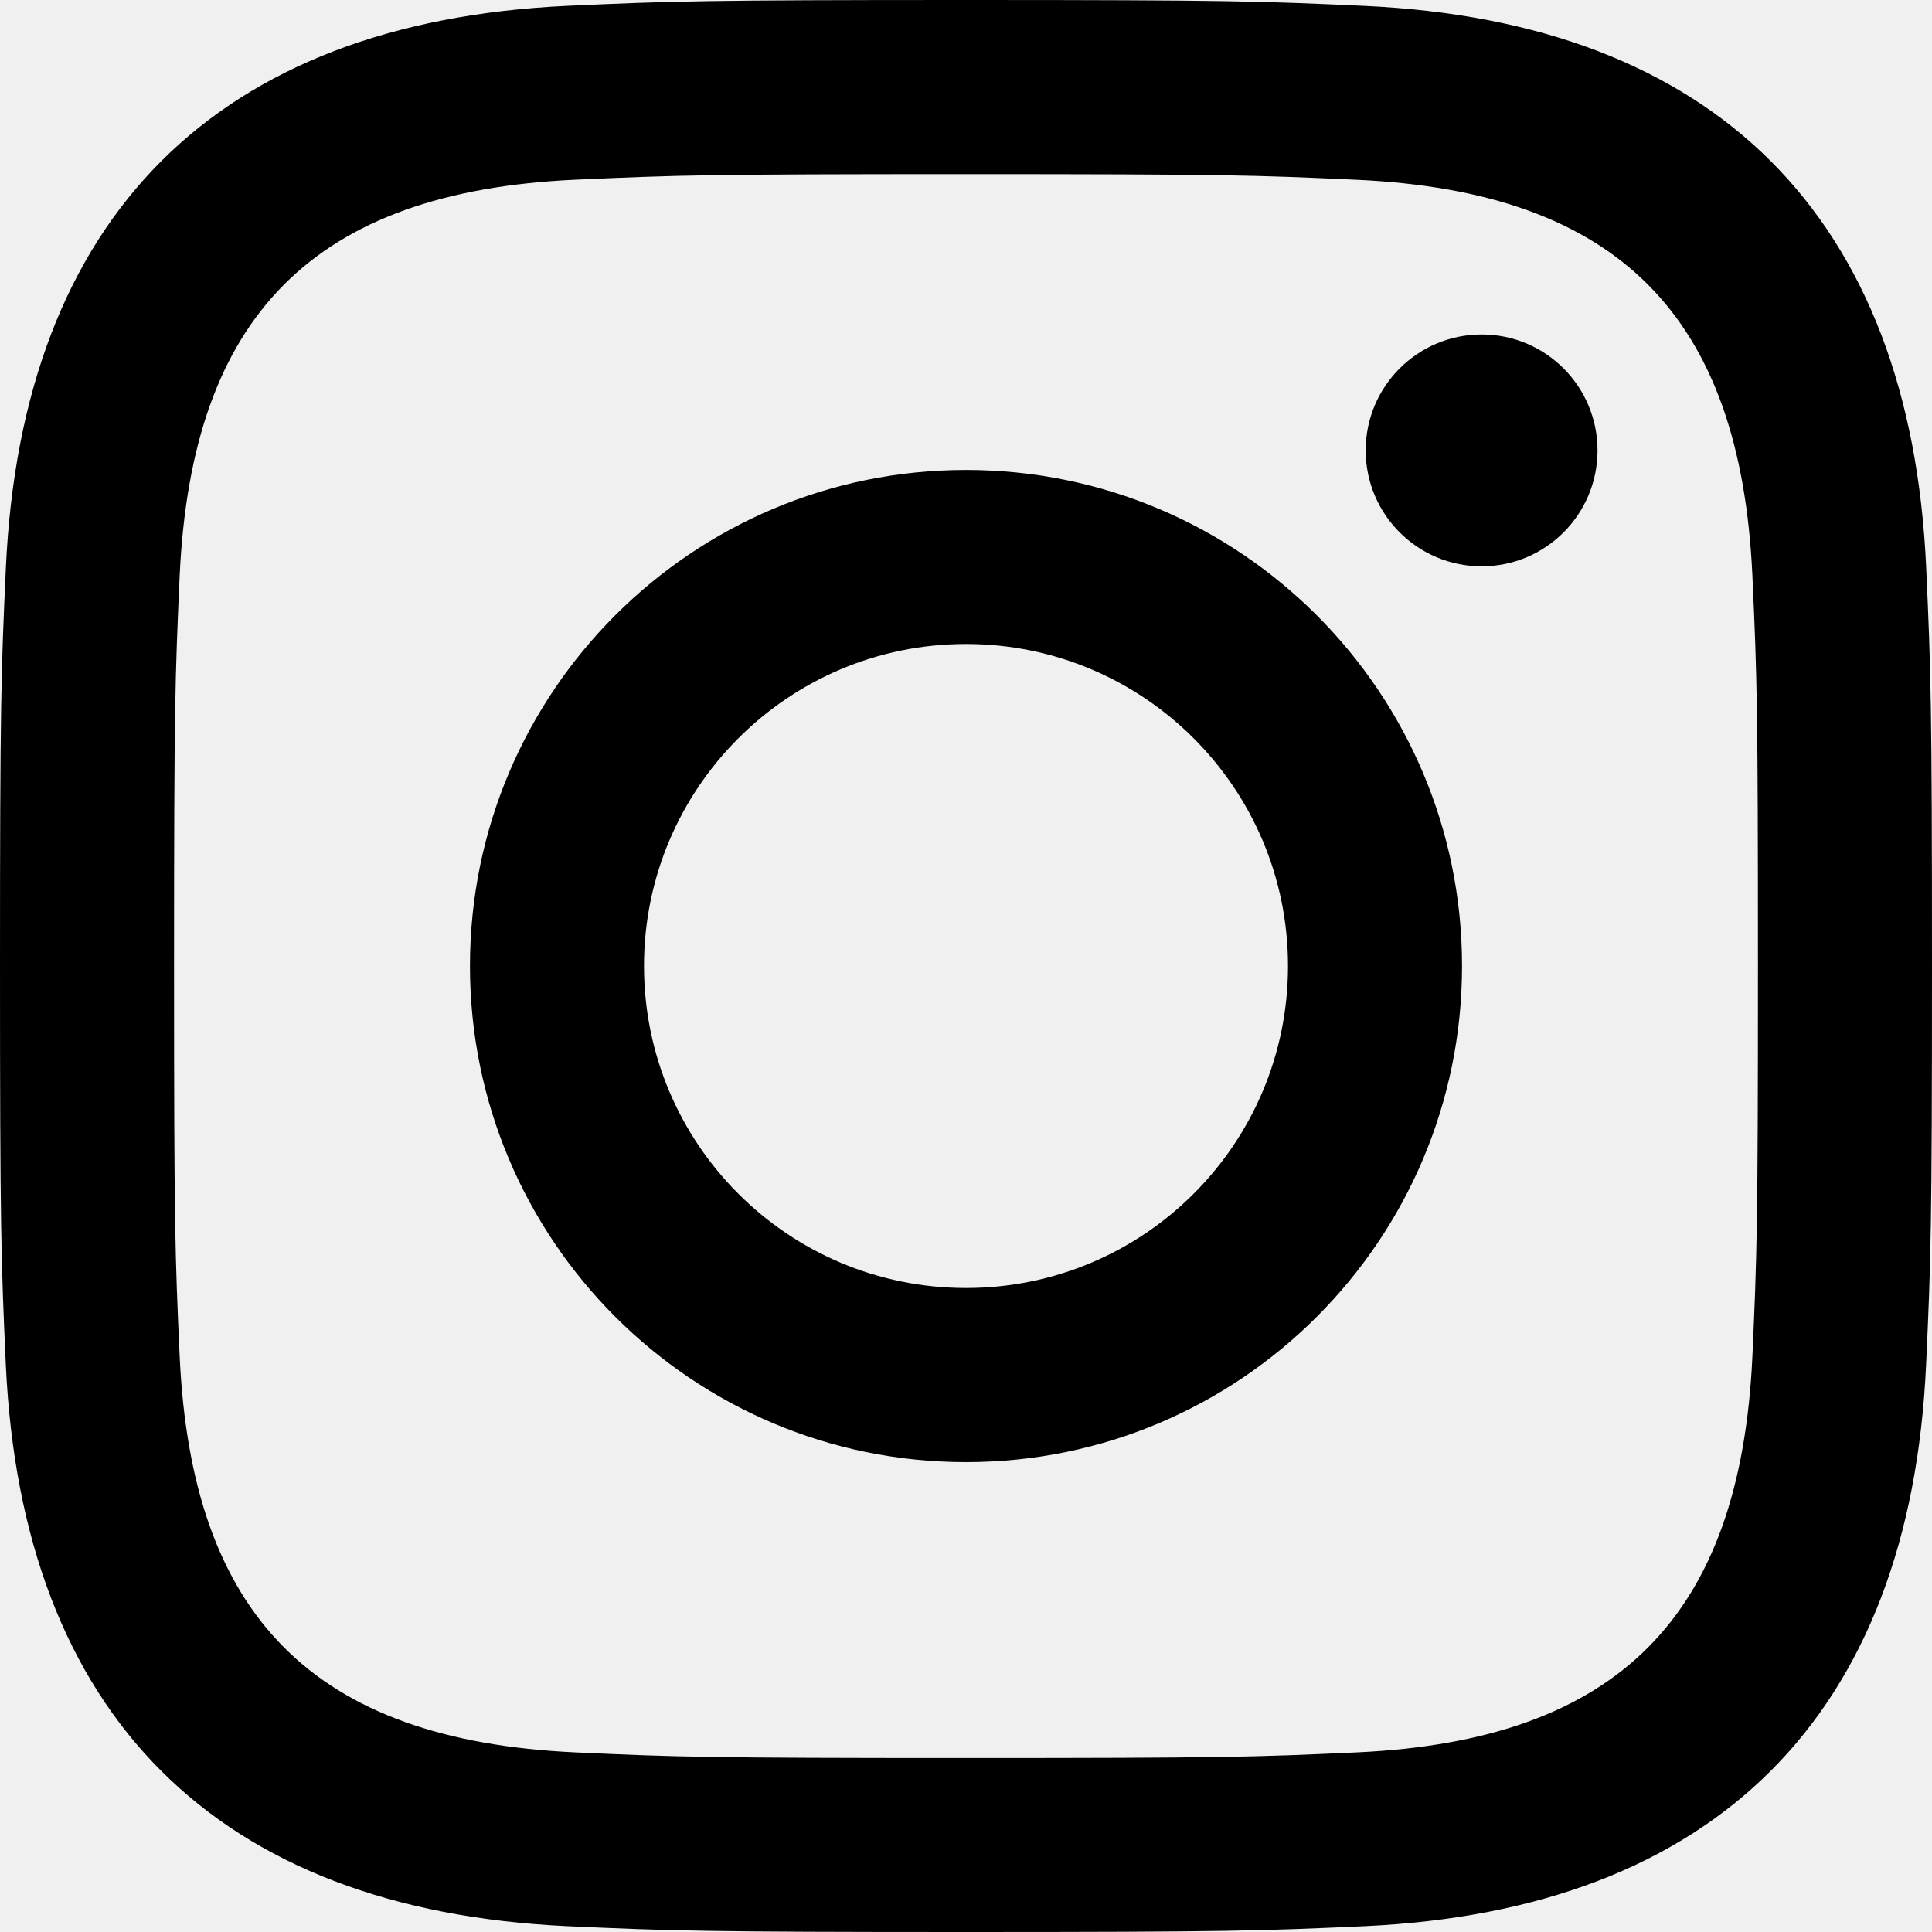
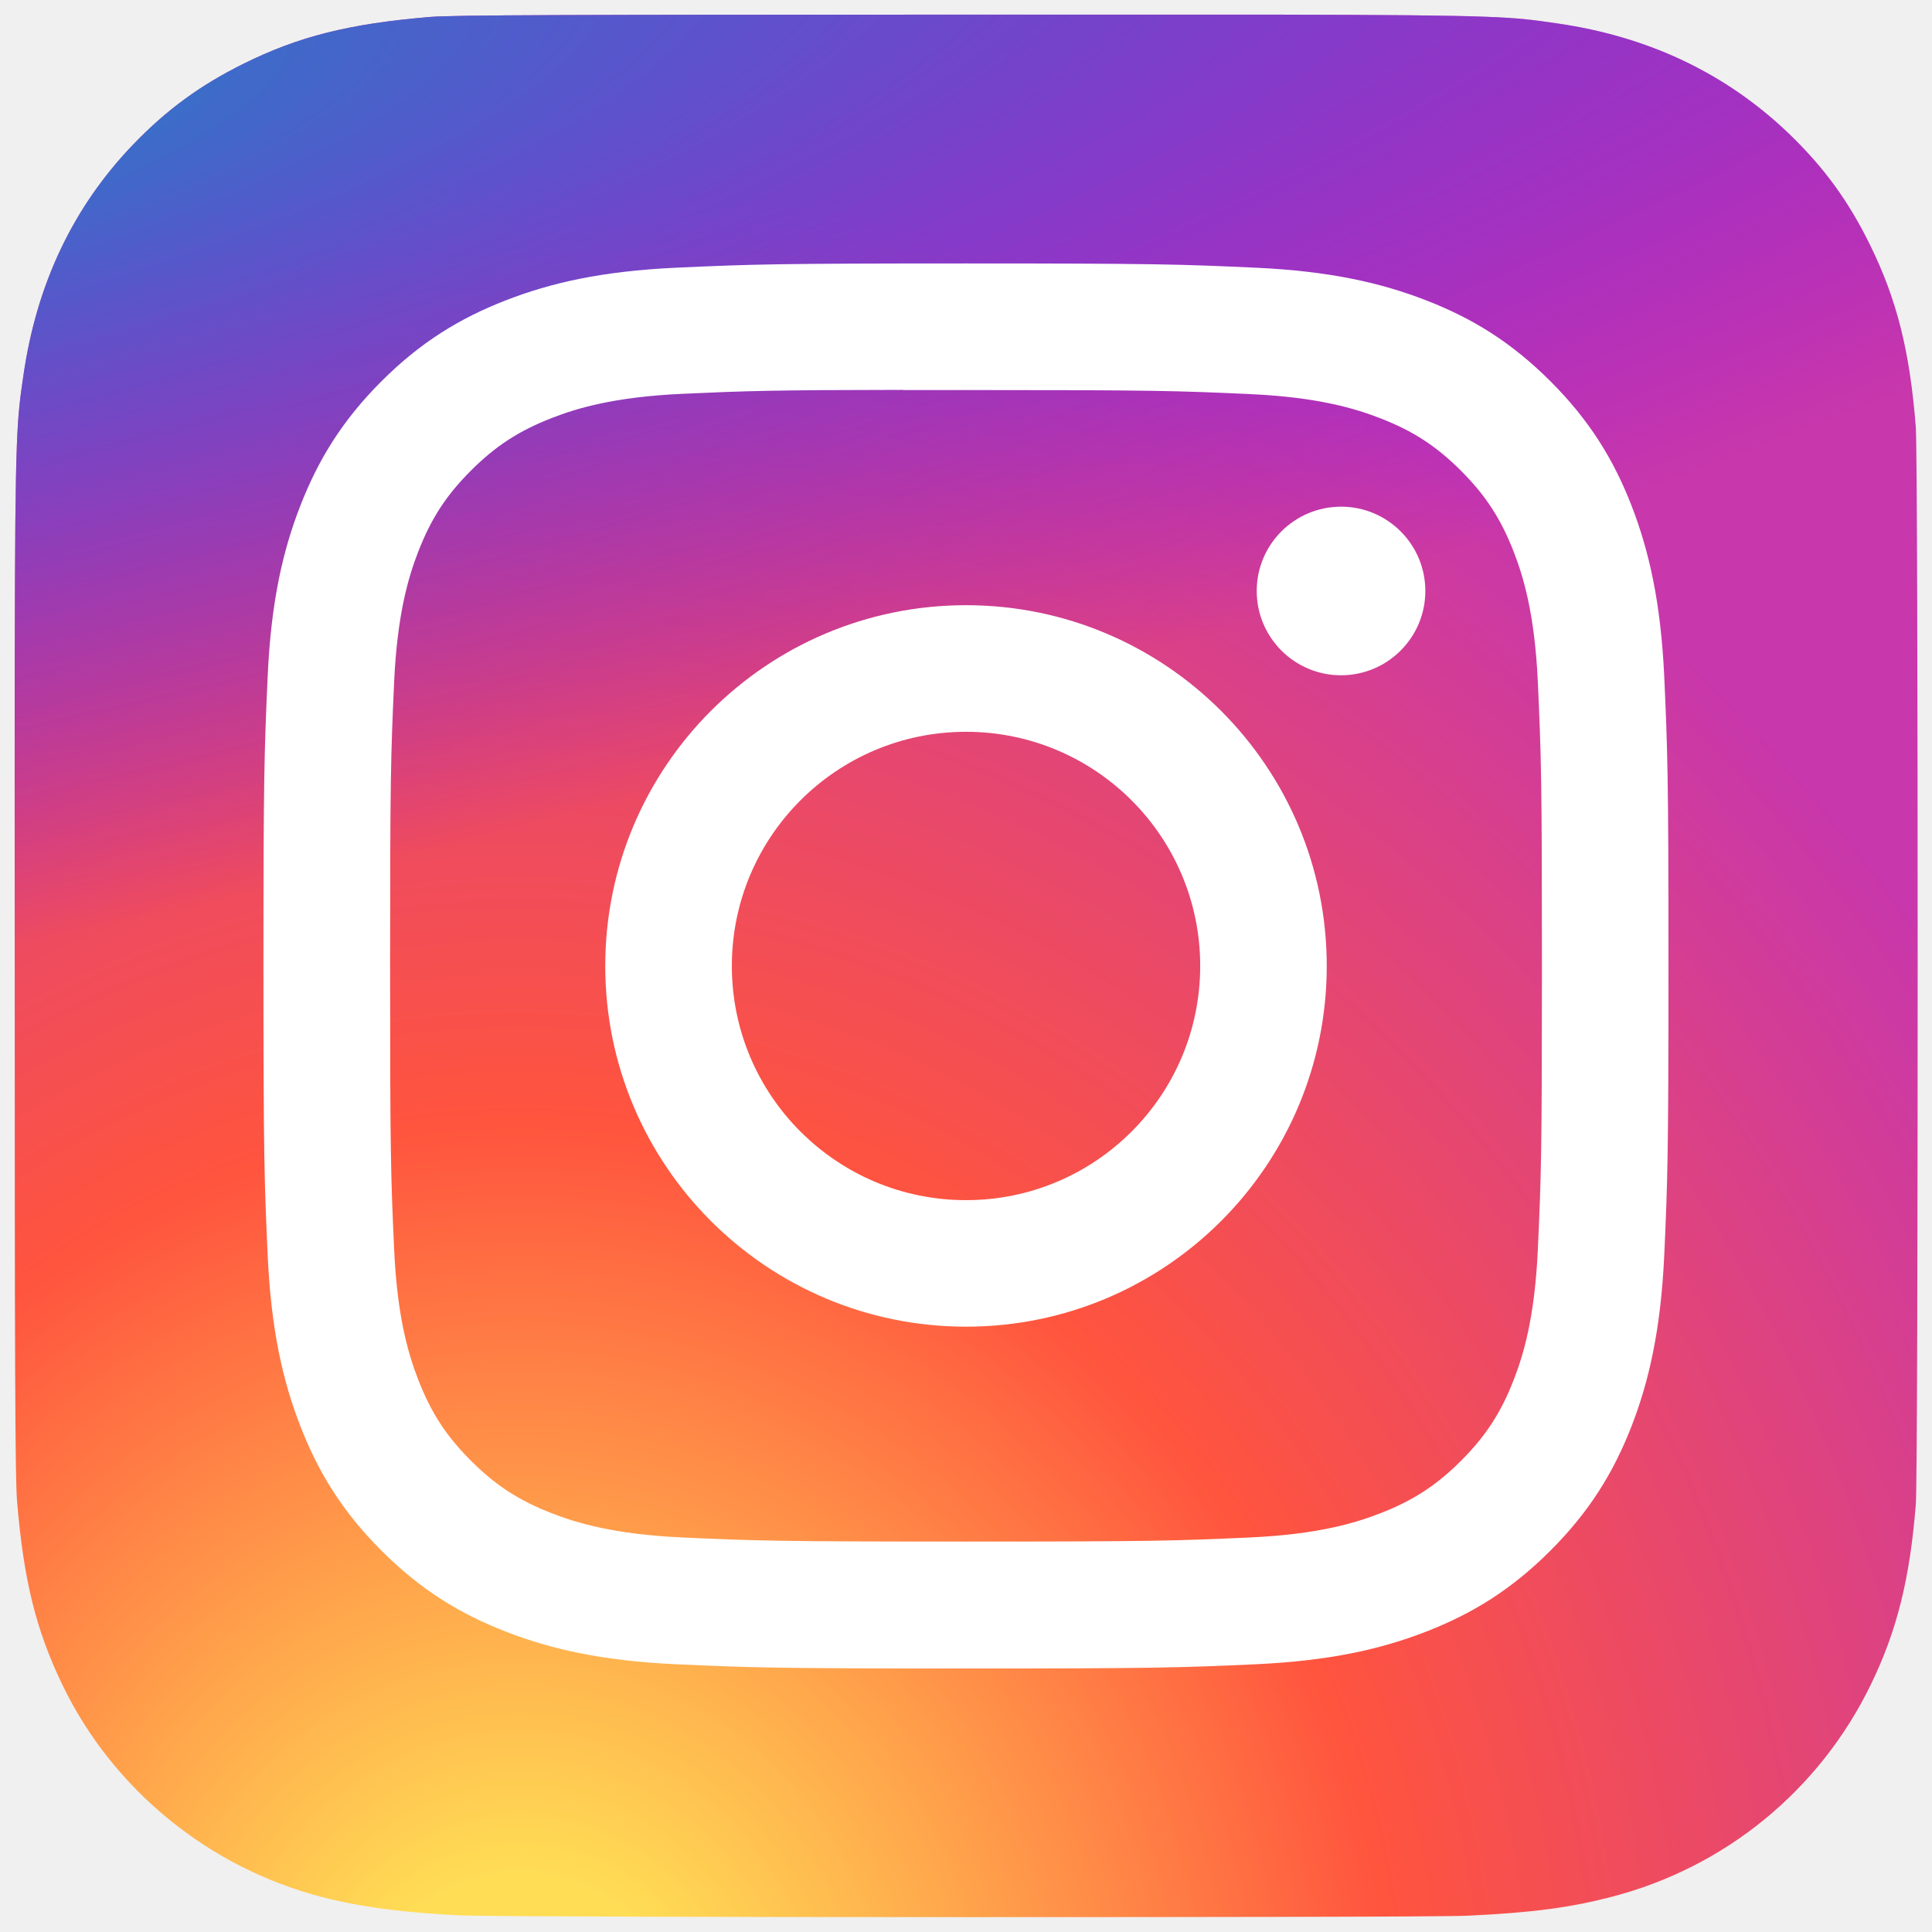
- <svg xmlns="http://www.w3.org/2000/svg" width="24" height="24" viewBox="0 0 24 24">
-   <path d="M12 2.163c3.204 0 3.584.012 4.85.07 3.252.148 4.771 1.691 4.919 4.919.058 1.265.069 1.645.069 4.849 0 3.205-.012 3.584-.069 4.849-.149 3.225-1.664 4.771-4.919 4.919-1.266.058-1.644.07-4.85.07-3.204 0-3.584-.012-4.849-.07-3.26-.149-4.771-1.699-4.919-4.92-.058-1.265-.07-1.644-.07-4.849 0-3.204.013-3.583.07-4.849.149-3.227 1.664-4.771 4.919-4.919 1.266-.057 1.645-.069 4.849-.069zm0-2.163c-3.259 0-3.667.014-4.947.072-4.358.2-6.78 2.618-6.98 6.98-.059 1.281-.073 1.689-.073 4.948 0 3.259.014 3.668.072 4.948.2 4.358 2.618 6.78 6.98 6.98 1.281.058 1.689.072 4.948.072 3.259 0 3.668-.014 4.948-.072 4.354-.2 6.782-2.618 6.979-6.98.059-1.28.073-1.689.073-4.948 0-3.259-.014-3.667-.072-4.947-.196-4.354-2.617-6.78-6.979-6.98-1.281-.059-1.69-.073-4.949-.073zm0 5.838c-3.403 0-6.162 2.759-6.162 6.162s2.759 6.163 6.162 6.163 6.162-2.759 6.162-6.163c0-3.403-2.759-6.162-6.162-6.162zm0 10.162c-2.209 0-4-1.79-4-4 0-2.209 1.791-4 4-4s4 1.791 4 4c0 2.21-1.791 4-4 4zm6.406-11.845c-.796 0-1.441.645-1.441 1.44s.645 1.44 1.441 1.44c.795 0 1.439-.645 1.439-1.44s-.644-1.44-1.439-1.44z" />
+ <svg xmlns="http://www.w3.org/2000/svg" xmlns:xlink="http://www.w3.org/1999/xlink" width="132.004" height="132">
+   <defs>
+     <linearGradient id="b">
+       <stop offset="0" stop-color="#3771c8" />
+       <stop stop-color="#3771c8" offset=".128" />
+       <stop offset="1" stop-color="#60f" stop-opacity="0" />
+     </linearGradient>
+     <linearGradient id="a">
+       <stop offset="0" stop-color="#fd5" />
+       <stop offset=".1" stop-color="#fd5" />
+       <stop offset=".5" stop-color="#ff543e" />
+       <stop offset="1" stop-color="#c837ab" />
+     </linearGradient>
+     <radialGradient id="c" cx="158.429" cy="578.088" r="65" xlink:href="#a" gradientUnits="userSpaceOnUse" gradientTransform="matrix(0 -1.98198 1.8439 0 -1031.402 454.004)" fx="158.429" fy="578.088" />
+     <radialGradient id="d" cx="147.694" cy="473.455" r="65" xlink:href="#b" gradientUnits="userSpaceOnUse" gradientTransform="matrix(.17394 .86872 -3.5818 .71718 1648.348 -458.493)" fx="147.694" fy="473.455" />
+   </defs>
+   <path fill="url(#c)" d="M65.03 0C37.888 0 29.95.028 28.407.156c-5.57.463-9.036 1.34-12.812 3.22-2.91 1.445-5.205 3.12-7.47 5.468C4 13.126 1.5 18.394.595 24.656c-.44 3.04-.568 3.66-.594 19.188-.01 5.176 0 11.988 0 21.125 0 27.12.03 35.05.16 36.59.45 5.42 1.3 8.83 3.1 12.56 3.44 7.14 10.01 12.5 17.75 14.5 2.68.69 5.64 1.07 9.44 1.25 1.61.07 18.02.12 34.44.12 16.42 0 32.84-.02 34.41-.1 4.4-.207 6.955-.55 9.78-1.28 7.79-2.01 14.24-7.29 17.75-14.53 1.765-3.64 2.66-7.18 3.065-12.317.088-1.12.125-18.977.125-36.81 0-17.836-.04-35.66-.128-36.78-.41-5.22-1.305-8.73-3.127-12.44-1.495-3.037-3.155-5.305-5.565-7.624C116.9 4 111.64 1.5 105.372.596 102.335.157 101.73.027 86.19 0H65.03z" transform="translate(1.004 1)" />
+   <path fill="url(#d)" d="M65.03 0C37.888 0 29.95.028 28.407.156c-5.57.463-9.036 1.34-12.812 3.22-2.91 1.445-5.205 3.12-7.47 5.468C4 13.126 1.5 18.394.595 24.656c-.44 3.04-.568 3.66-.594 19.188-.01 5.176 0 11.988 0 21.125 0 27.12.03 35.05.16 36.59.45 5.42 1.3 8.83 3.1 12.56 3.44 7.14 10.01 12.5 17.75 14.5 2.68.69 5.64 1.07 9.44 1.25 1.61.07 18.02.12 34.44.12 16.42 0 32.84-.02 34.41-.1 4.4-.207 6.955-.55 9.78-1.28 7.79-2.01 14.24-7.29 17.75-14.53 1.765-3.64 2.66-7.18 3.065-12.317.088-1.12.125-18.977.125-36.81 0-17.836-.04-35.66-.128-36.78-.41-5.22-1.305-8.73-3.127-12.44-1.495-3.037-3.155-5.305-5.565-7.624C116.9 4 111.64 1.5 105.372.596 102.335.157 101.73.027 86.19 0H65.03z" transform="translate(1.004 1)" />
+   <path fill="#fff" d="M66.004 18c-13.036 0-14.672.057-19.792.29-5.11.234-8.598 1.043-11.65 2.23-3.157 1.226-5.835 2.866-8.503 5.535-2.67 2.668-4.31 5.346-5.54 8.502-1.19 3.053-2 6.542-2.23 11.65C18.06 51.327 18 52.964 18 66s.058 14.667.29 19.787c.235 5.11 1.044 8.598 2.23 11.65 1.227 3.157 2.867 5.835 5.536 8.503 2.667 2.67 5.345 4.314 8.5 5.54 3.054 1.187 6.543 1.996 11.652 2.23 5.12.233 6.755.29 19.79.29 13.037 0 14.668-.057 19.788-.29 5.11-.234 8.602-1.043 11.656-2.23 3.156-1.226 5.83-2.87 8.497-5.54 2.67-2.668 4.31-5.346 5.54-8.502 1.18-3.053 1.99-6.542 2.23-11.65.23-5.12.29-6.752.29-19.788 0-13.036-.06-14.672-.29-19.792-.24-5.11-1.05-8.598-2.23-11.65-1.23-3.157-2.87-5.835-5.54-8.503-2.67-2.67-5.34-4.31-8.5-5.535-3.06-1.187-6.55-1.996-11.66-2.23-5.12-.233-6.75-.29-19.79-.29zm-4.306 8.65c1.278-.002 2.704 0 4.306 0 12.816 0 14.335.046 19.396.276 4.68.214 7.22.996 8.912 1.653 2.24.87 3.837 1.91 5.516 3.59 1.68 1.68 2.72 3.28 3.592 5.52.657 1.69 1.44 4.23 1.653 8.91.23 5.06.28 6.58.28 19.39s-.05 14.33-.28 19.39c-.214 4.68-.996 7.22-1.653 8.91-.87 2.24-1.912 3.835-3.592 5.514-1.68 1.68-3.275 2.72-5.516 3.59-1.69.66-4.232 1.44-8.912 1.654-5.06.23-6.58.28-19.396.28-12.817 0-14.336-.05-19.396-.28-4.68-.216-7.22-.998-8.913-1.655-2.24-.87-3.84-1.91-5.52-3.59-1.68-1.68-2.72-3.276-3.592-5.517-.657-1.69-1.44-4.23-1.653-8.91-.23-5.06-.276-6.58-.276-19.398s.046-14.33.276-19.39c.214-4.68.996-7.22 1.653-8.912.87-2.24 1.912-3.84 3.592-5.52 1.68-1.68 3.28-2.72 5.52-3.592 1.692-.66 4.233-1.44 8.913-1.655 4.428-.2 6.144-.26 15.09-.27zm29.928 7.97c-3.18 0-5.76 2.577-5.76 5.758 0 3.18 2.58 5.76 5.76 5.76 3.18 0 5.76-2.58 5.76-5.76 0-3.18-2.58-5.76-5.76-5.76zm-25.622 6.73c-13.613 0-24.65 11.037-24.65 24.65 0 13.613 11.037 24.645 24.65 24.645C79.617 90.645 90.65 79.613 90.65 66S79.616 41.35 66.003 41.35zm0 8.65c8.836 0 16 7.163 16 16 0 8.836-7.164 16-16 16-8.837 0-16-7.164-16-16 0-8.837 7.163-16 16-16z" />
</svg>
